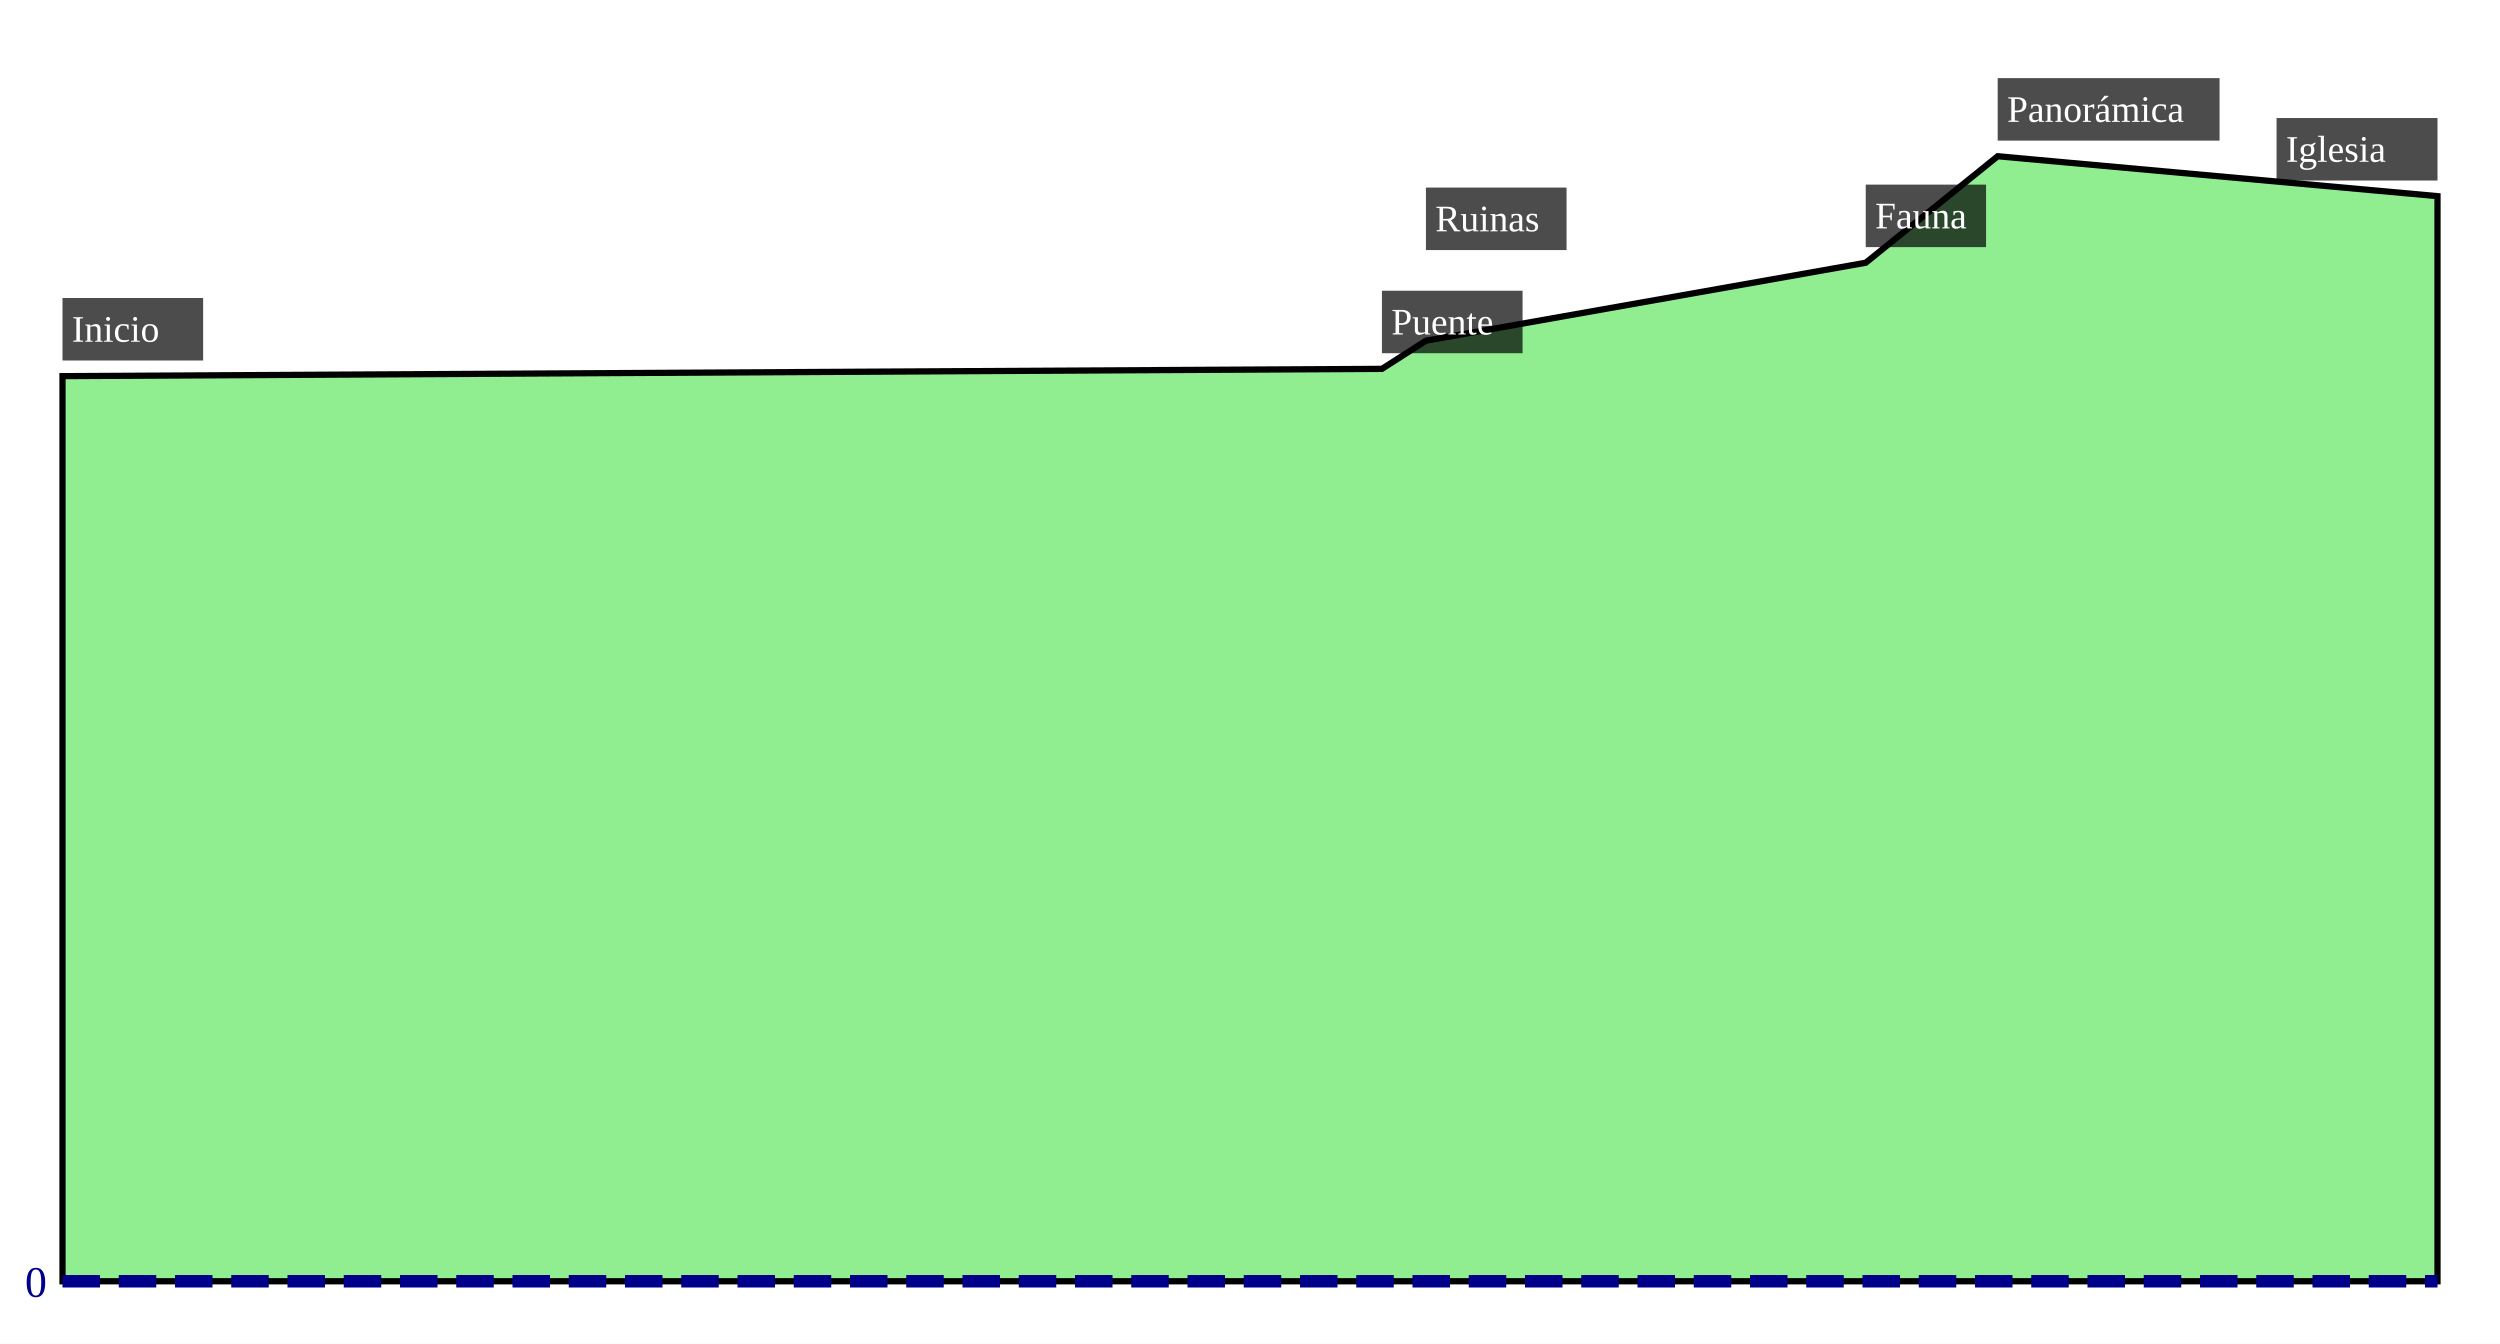
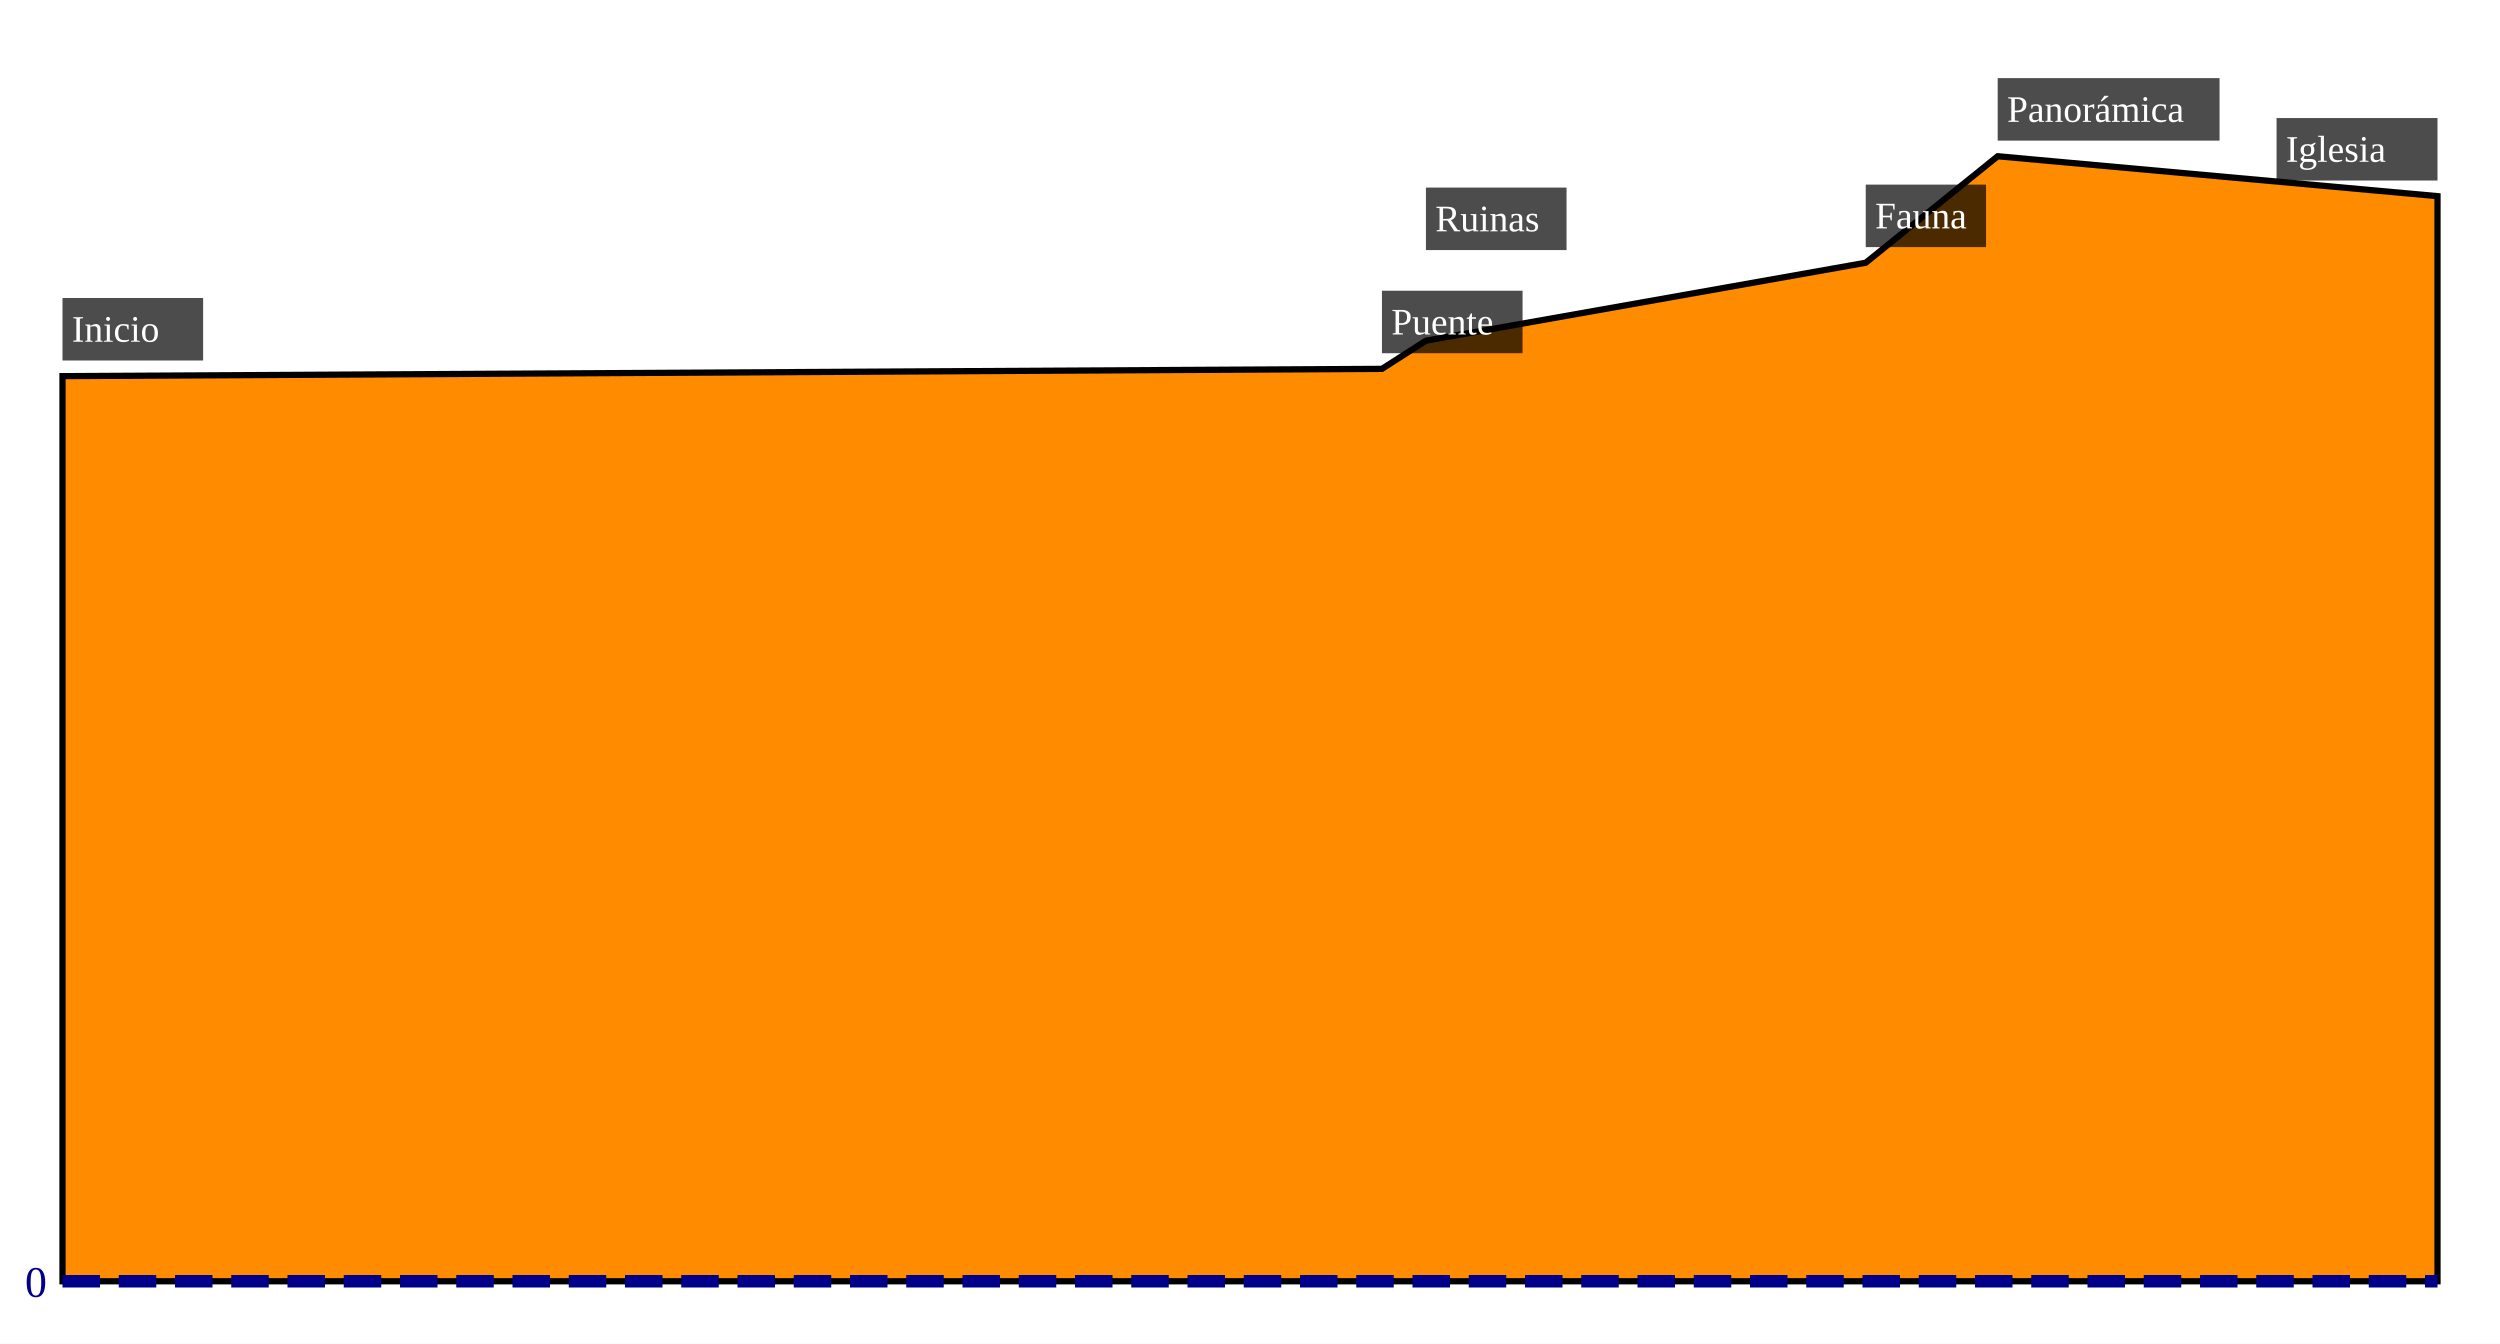
- <svg xmlns="http://www.w3.org/2000/svg" width="800" height="430">
+ <svg xmlns="http://www.w3.org/2000/svg" viewBox="0 0 800 430">
  <rect width="100%" height="100%" fill="white" />
-   <polygon points="20.0,120.36 442.222,118.034 456.296,109.023 597.037,84.075 639.259,50.0 780.0,62.77 780.0,410 20,410" fill="lightgreen" stroke="black" stroke-width="2" />
+   <polygon points="20.0,120.36 442.222,118.034 456.296,109.023 597.037,84.075 639.259,50.0 780.0,62.77 780.0,410 20,410" fill="#FF8C00" stroke="black" stroke-width="2" />
  <line x1="20" x2="780" y1="410.0" y2="410.0" stroke="#00008B" stroke-width="4" stroke-dasharray="12,6" />
  <text x="8" y="415.0" font-size="14" fill="#00008B">0</text>
  <rect x="20.0" y="95.36" width="45.0" height="20" fill="black" fill-opacity="0.7" />
  <text x="23.0" y="109.36" font-size="12" fill="white">Inicio</text>
  <rect x="442.222" y="93.034" width="45.0" height="20" fill="black" fill-opacity="0.7" />
  <text x="445.222" y="107.034" font-size="12" fill="white">Puente</text>
  <rect x="456.296" y="60.023" width="45.0" height="20" fill="black" fill-opacity="0.7" />
  <text x="459.296" y="74.023" font-size="12" fill="white">Ruinas</text>
  <rect x="597.037" y="59.075" width="38.5" height="20" fill="black" fill-opacity="0.7" />
  <text x="600.037" y="73.075" font-size="12" fill="white">Fauna</text>
  <rect x="639.259" y="25.0" width="71.0" height="20" fill="black" fill-opacity="0.7" />
  <text x="642.259" y="39.0" font-size="12" fill="white">Panorámica</text>
  <rect x="728.5" y="37.77" width="51.5" height="20" fill="black" fill-opacity="0.7" />
  <text x="731.5" y="51.77" font-size="12" fill="white">Iglesia</text>
</svg>
